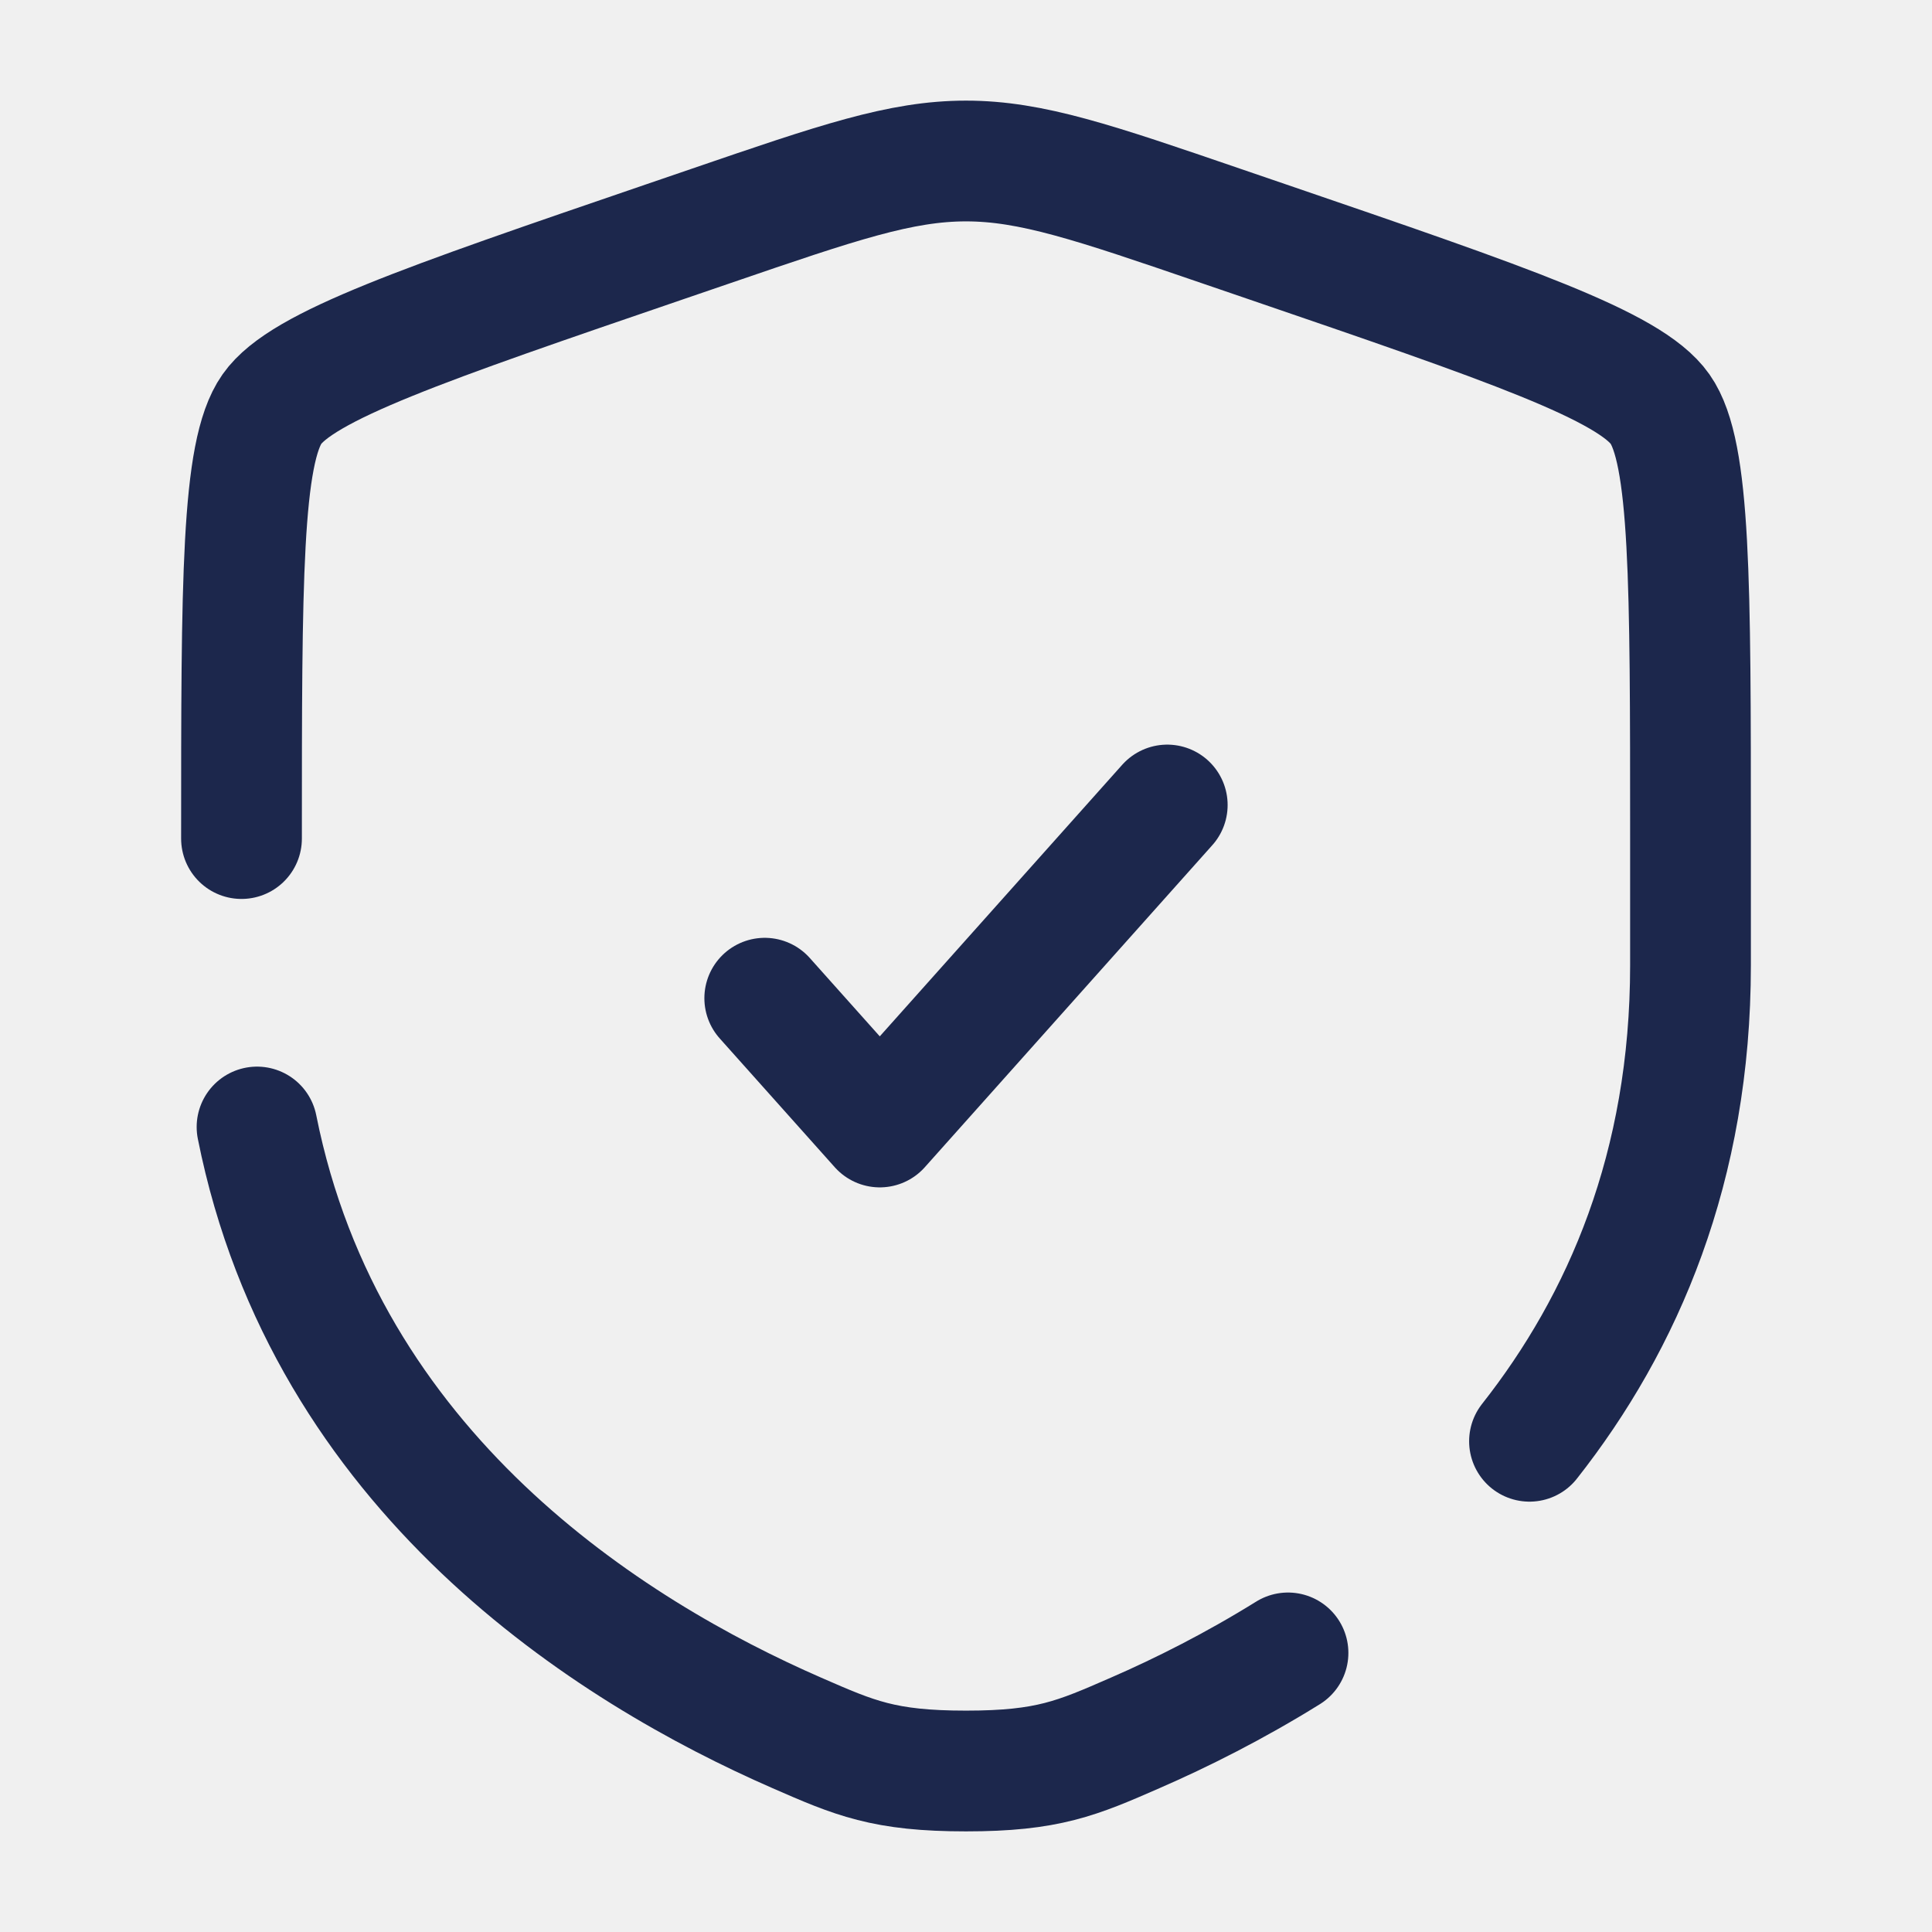
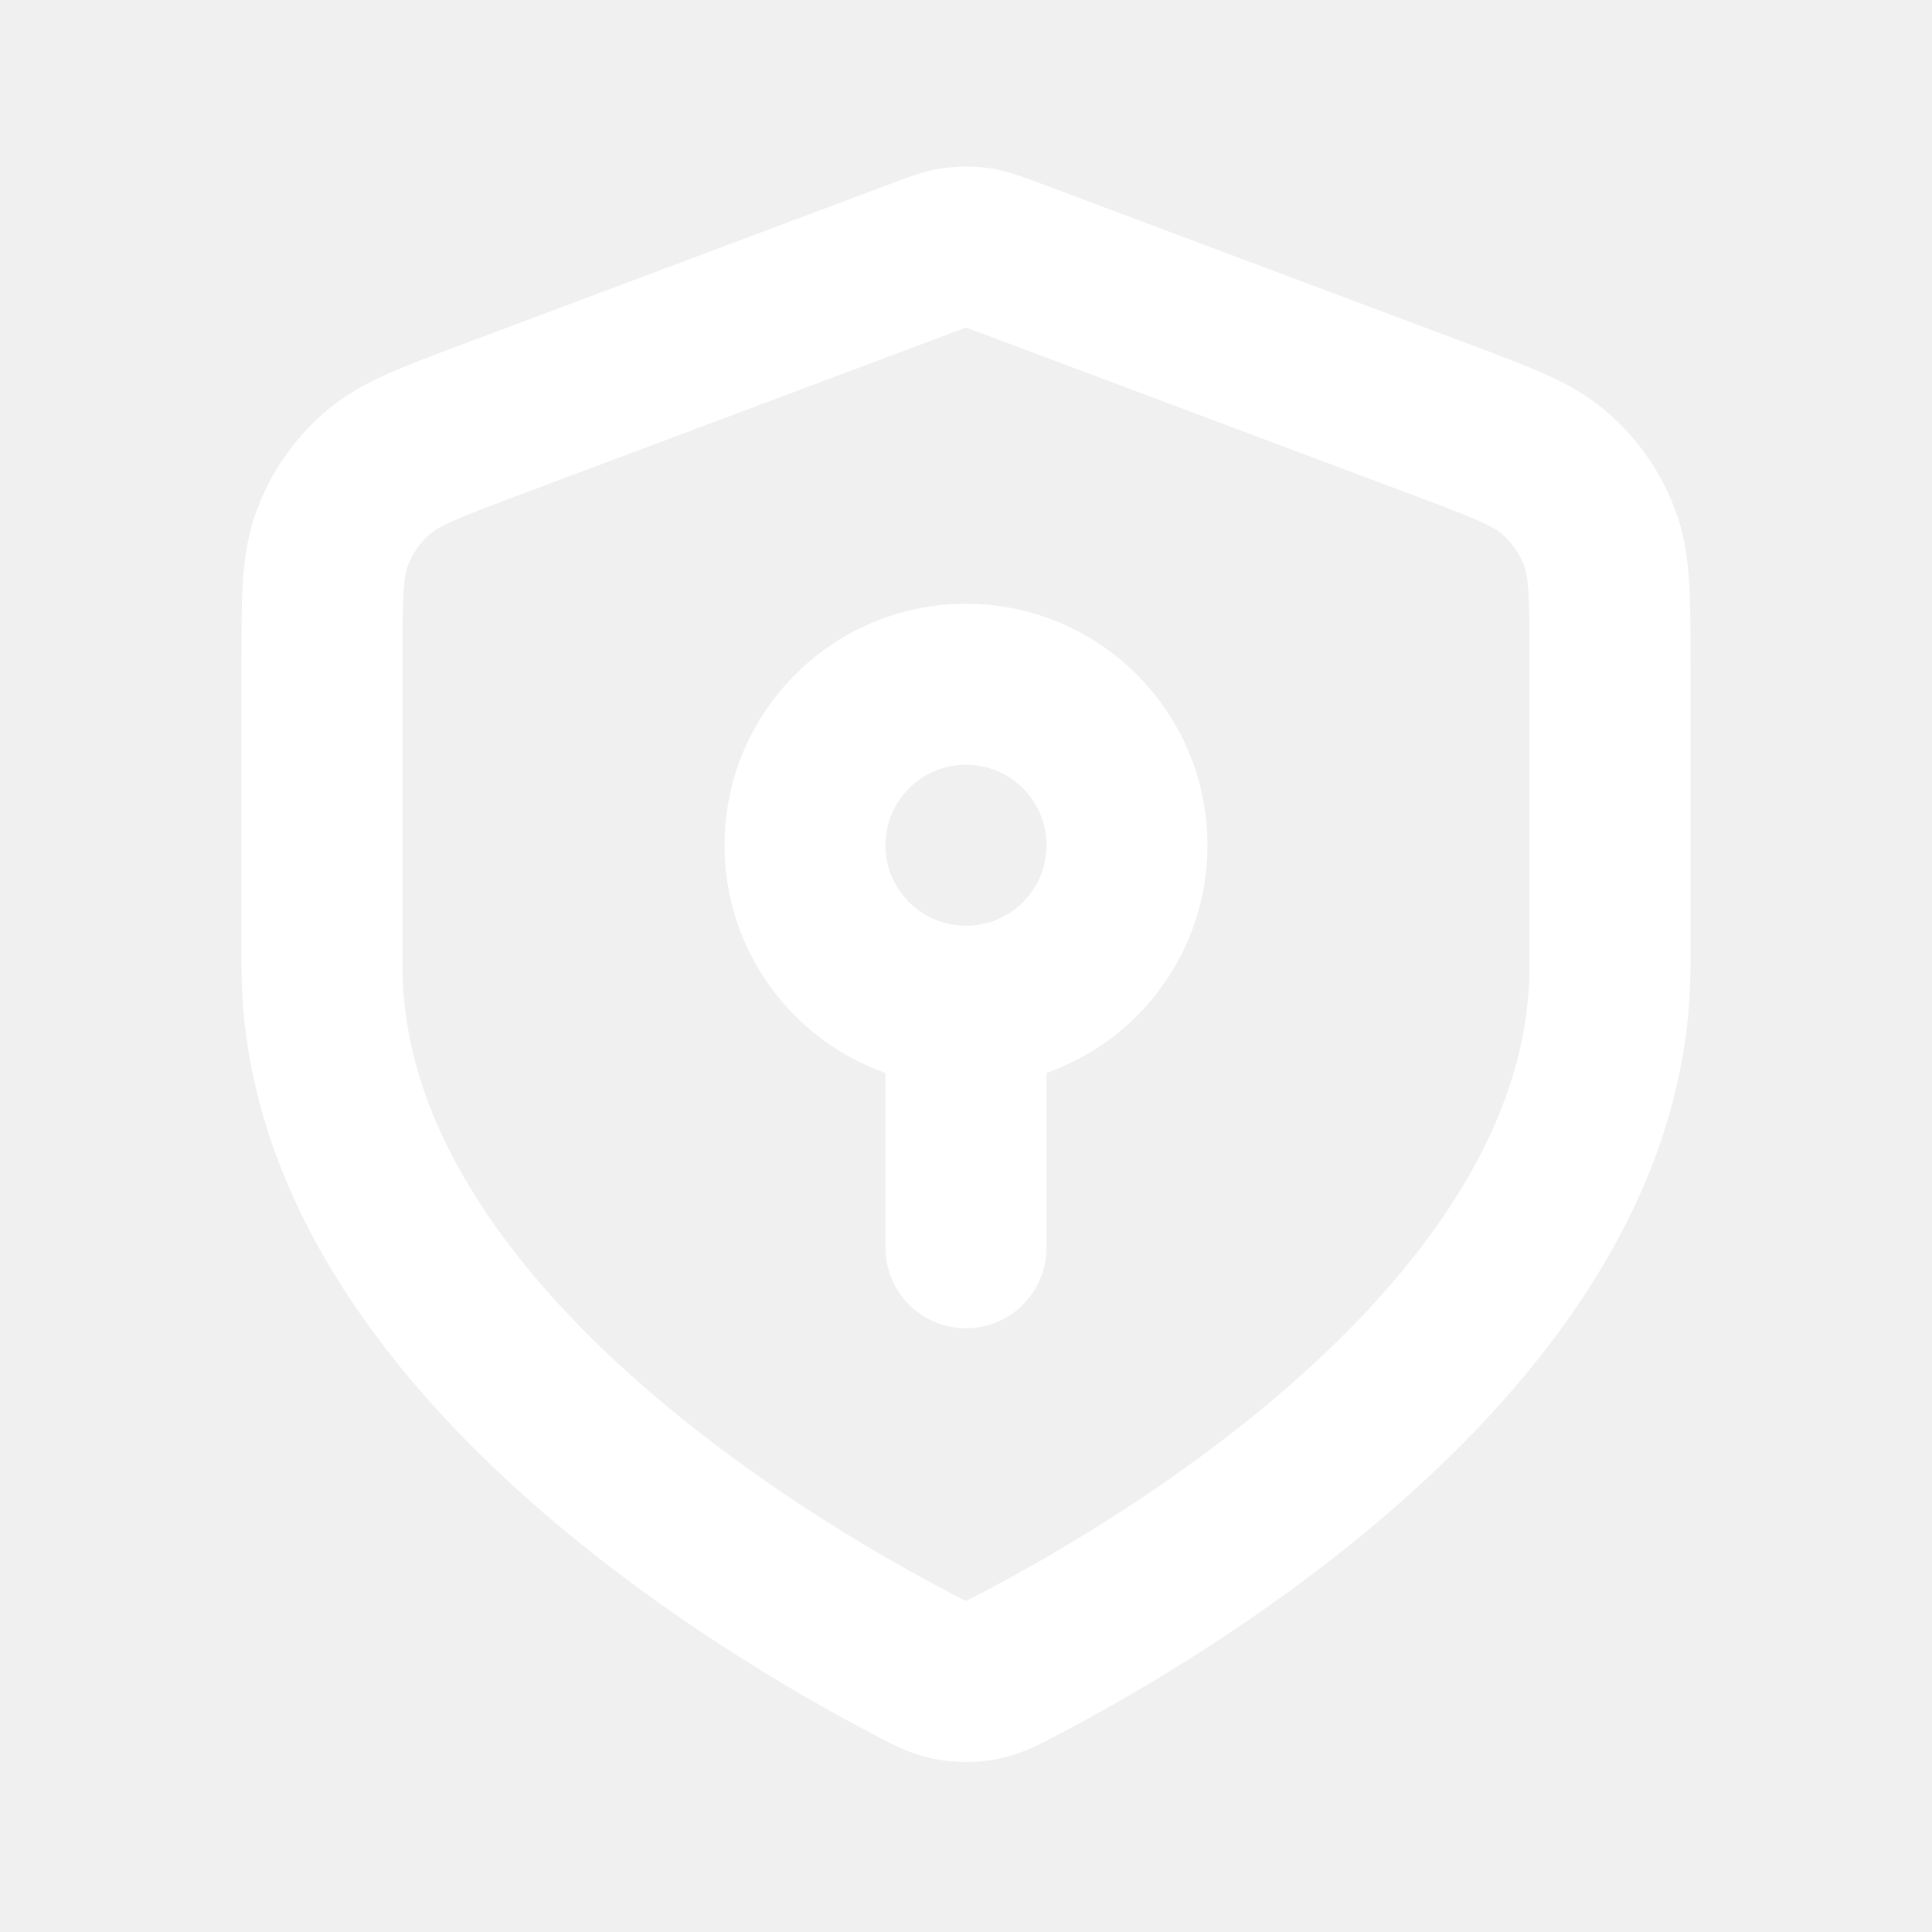
- <svg xmlns="http://www.w3.org/2000/svg" width="800px" height="800px" viewBox="0 0 24 24" fill="none">
-   <path d="M9.5 12.4L10.929 14L14.5 10" stroke="#1C274C" stroke-width="1.5" stroke-linecap="round" stroke-linejoin="round" />
-   <path d="M3 10.417C3 7.219 3 5.62 3.378 5.082C3.755 4.545 5.258 4.03 8.265 3.001L8.838 2.805C10.405 2.268 11.189 2 12 2C12.811 2 13.595 2.268 15.162 2.805L15.735 3.001C18.742 4.03 20.245 4.545 20.622 5.082C21 5.62 21 7.219 21 10.417C21 10.9 21 11.423 21 11.991C21 14.496 20.163 16.428 19 17.904M3.193 14C4.05 18.298 7.576 20.513 9.899 21.527C10.62 21.842 10.981 22 12 22C13.019 22 13.38 21.842 14.101 21.527C14.68 21.275 15.332 20.948 16 20.533" stroke="#1C274C" stroke-width="1.5" stroke-linecap="round" />
+ <svg xmlns="http://www.w3.org/2000/svg" width="800px" height="800px" viewBox="0 0 24 24" fill="none" stroke="#ffffff">
+   <g id="SVGRepo_bgCarrier" stroke-width="0" />
+   <g id="SVGRepo_tracerCarrier" stroke-linecap="round" stroke-linejoin="round" />
+   <g id="SVGRepo_iconCarrier">
+     <path d="M12 12.5C13.105 12.5 14 11.605 14 10.5C14 9.395 13.105 8.5 12 8.5C10.895 8.5 10 9.395 10 10.5C10 11.605 10.895 12.5 12 12.5ZM12 12.5V15.5M20 12C20 16.461 14.54 19.694 12.641 20.683C12.436 20.79 12.333 20.843 12.191 20.871C12.08 20.893 11.92 20.893 11.809 20.871C11.667 20.843 11.564 20.79 11.359 20.683C9.46 19.694 4 16.461 4 12V8.218C4 7.418 4 7.018 4.131 6.675C4.246 6.371 4.434 6.1 4.678 5.886C4.954 5.642 5.328 5.502 6.076 5.221L11.438 3.211C11.646 3.133 11.75 3.094 11.857 3.078C11.952 3.065 12.048 3.065 12.143 3.078C12.25 3.094 12.354 3.133 12.562 3.211L17.924 5.221C18.672 5.502 19.047 5.642 19.322 5.886C19.566 6.1 19.754 6.371 19.869 6.675C20 7.018 20 7.418 20 8.218V12Z" stroke="#ffffff" stroke-width="2" stroke-linecap="round" stroke-linejoin="round" />
+   </g>
</svg>
